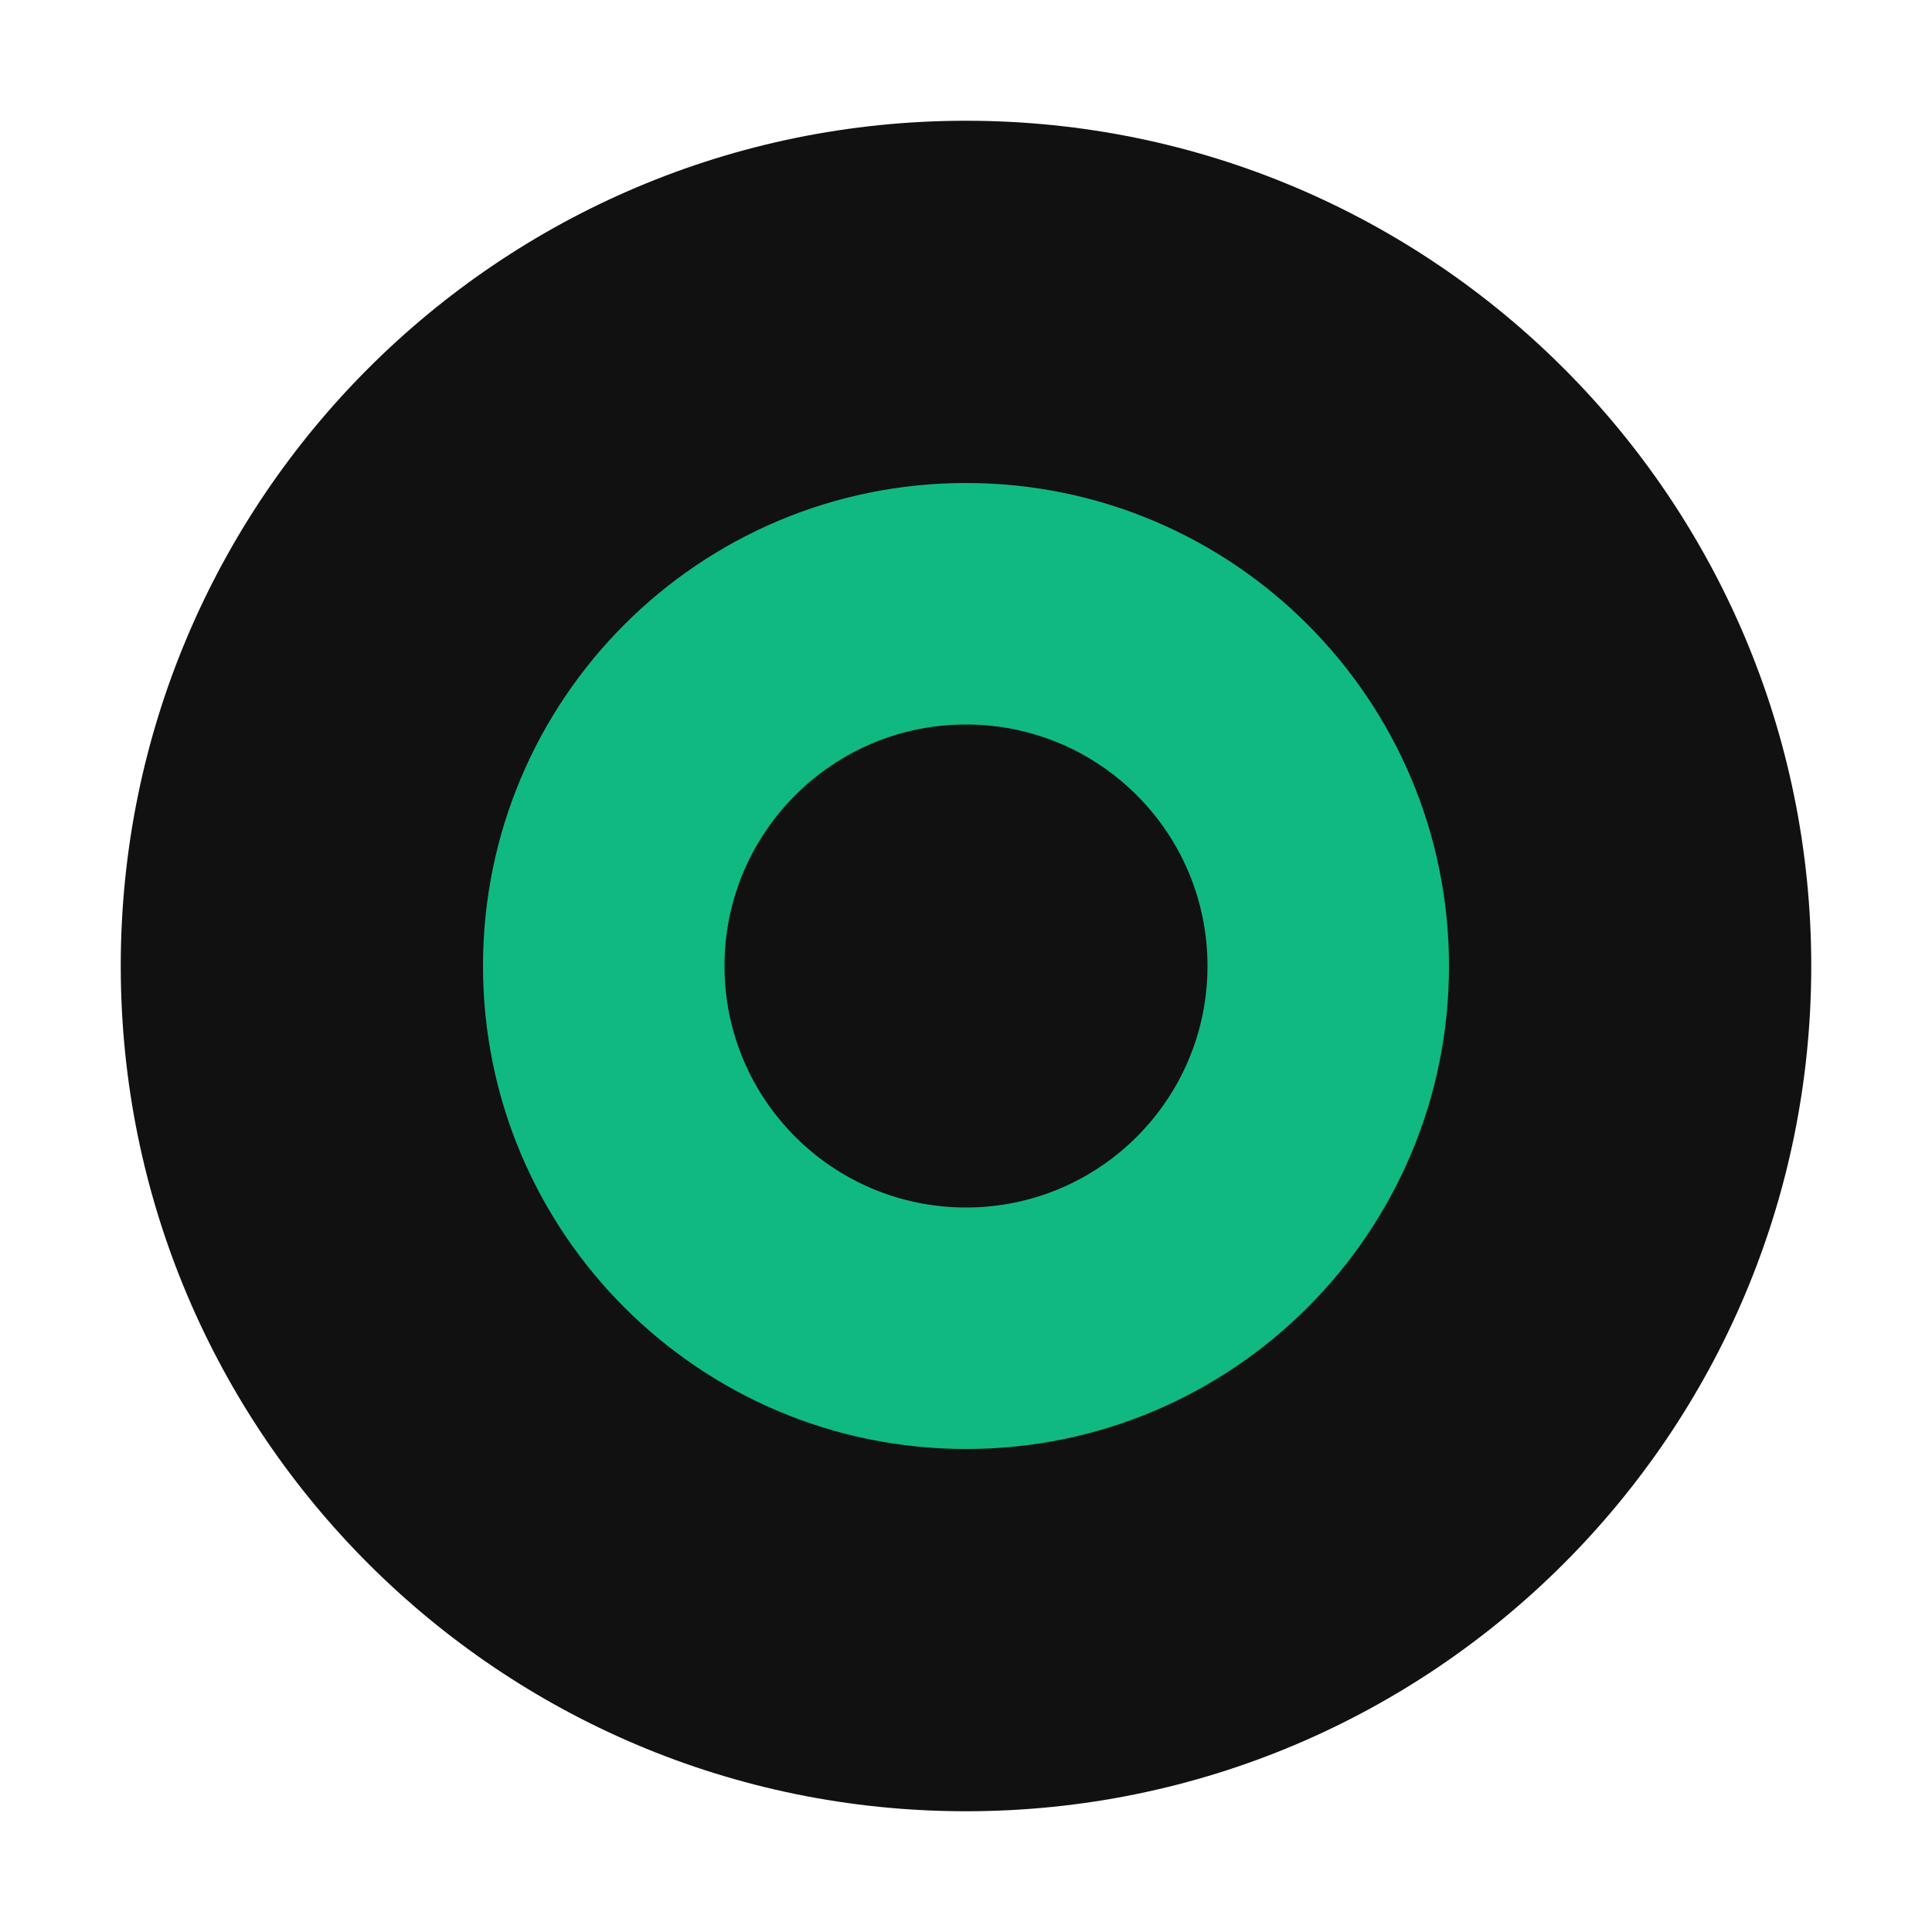
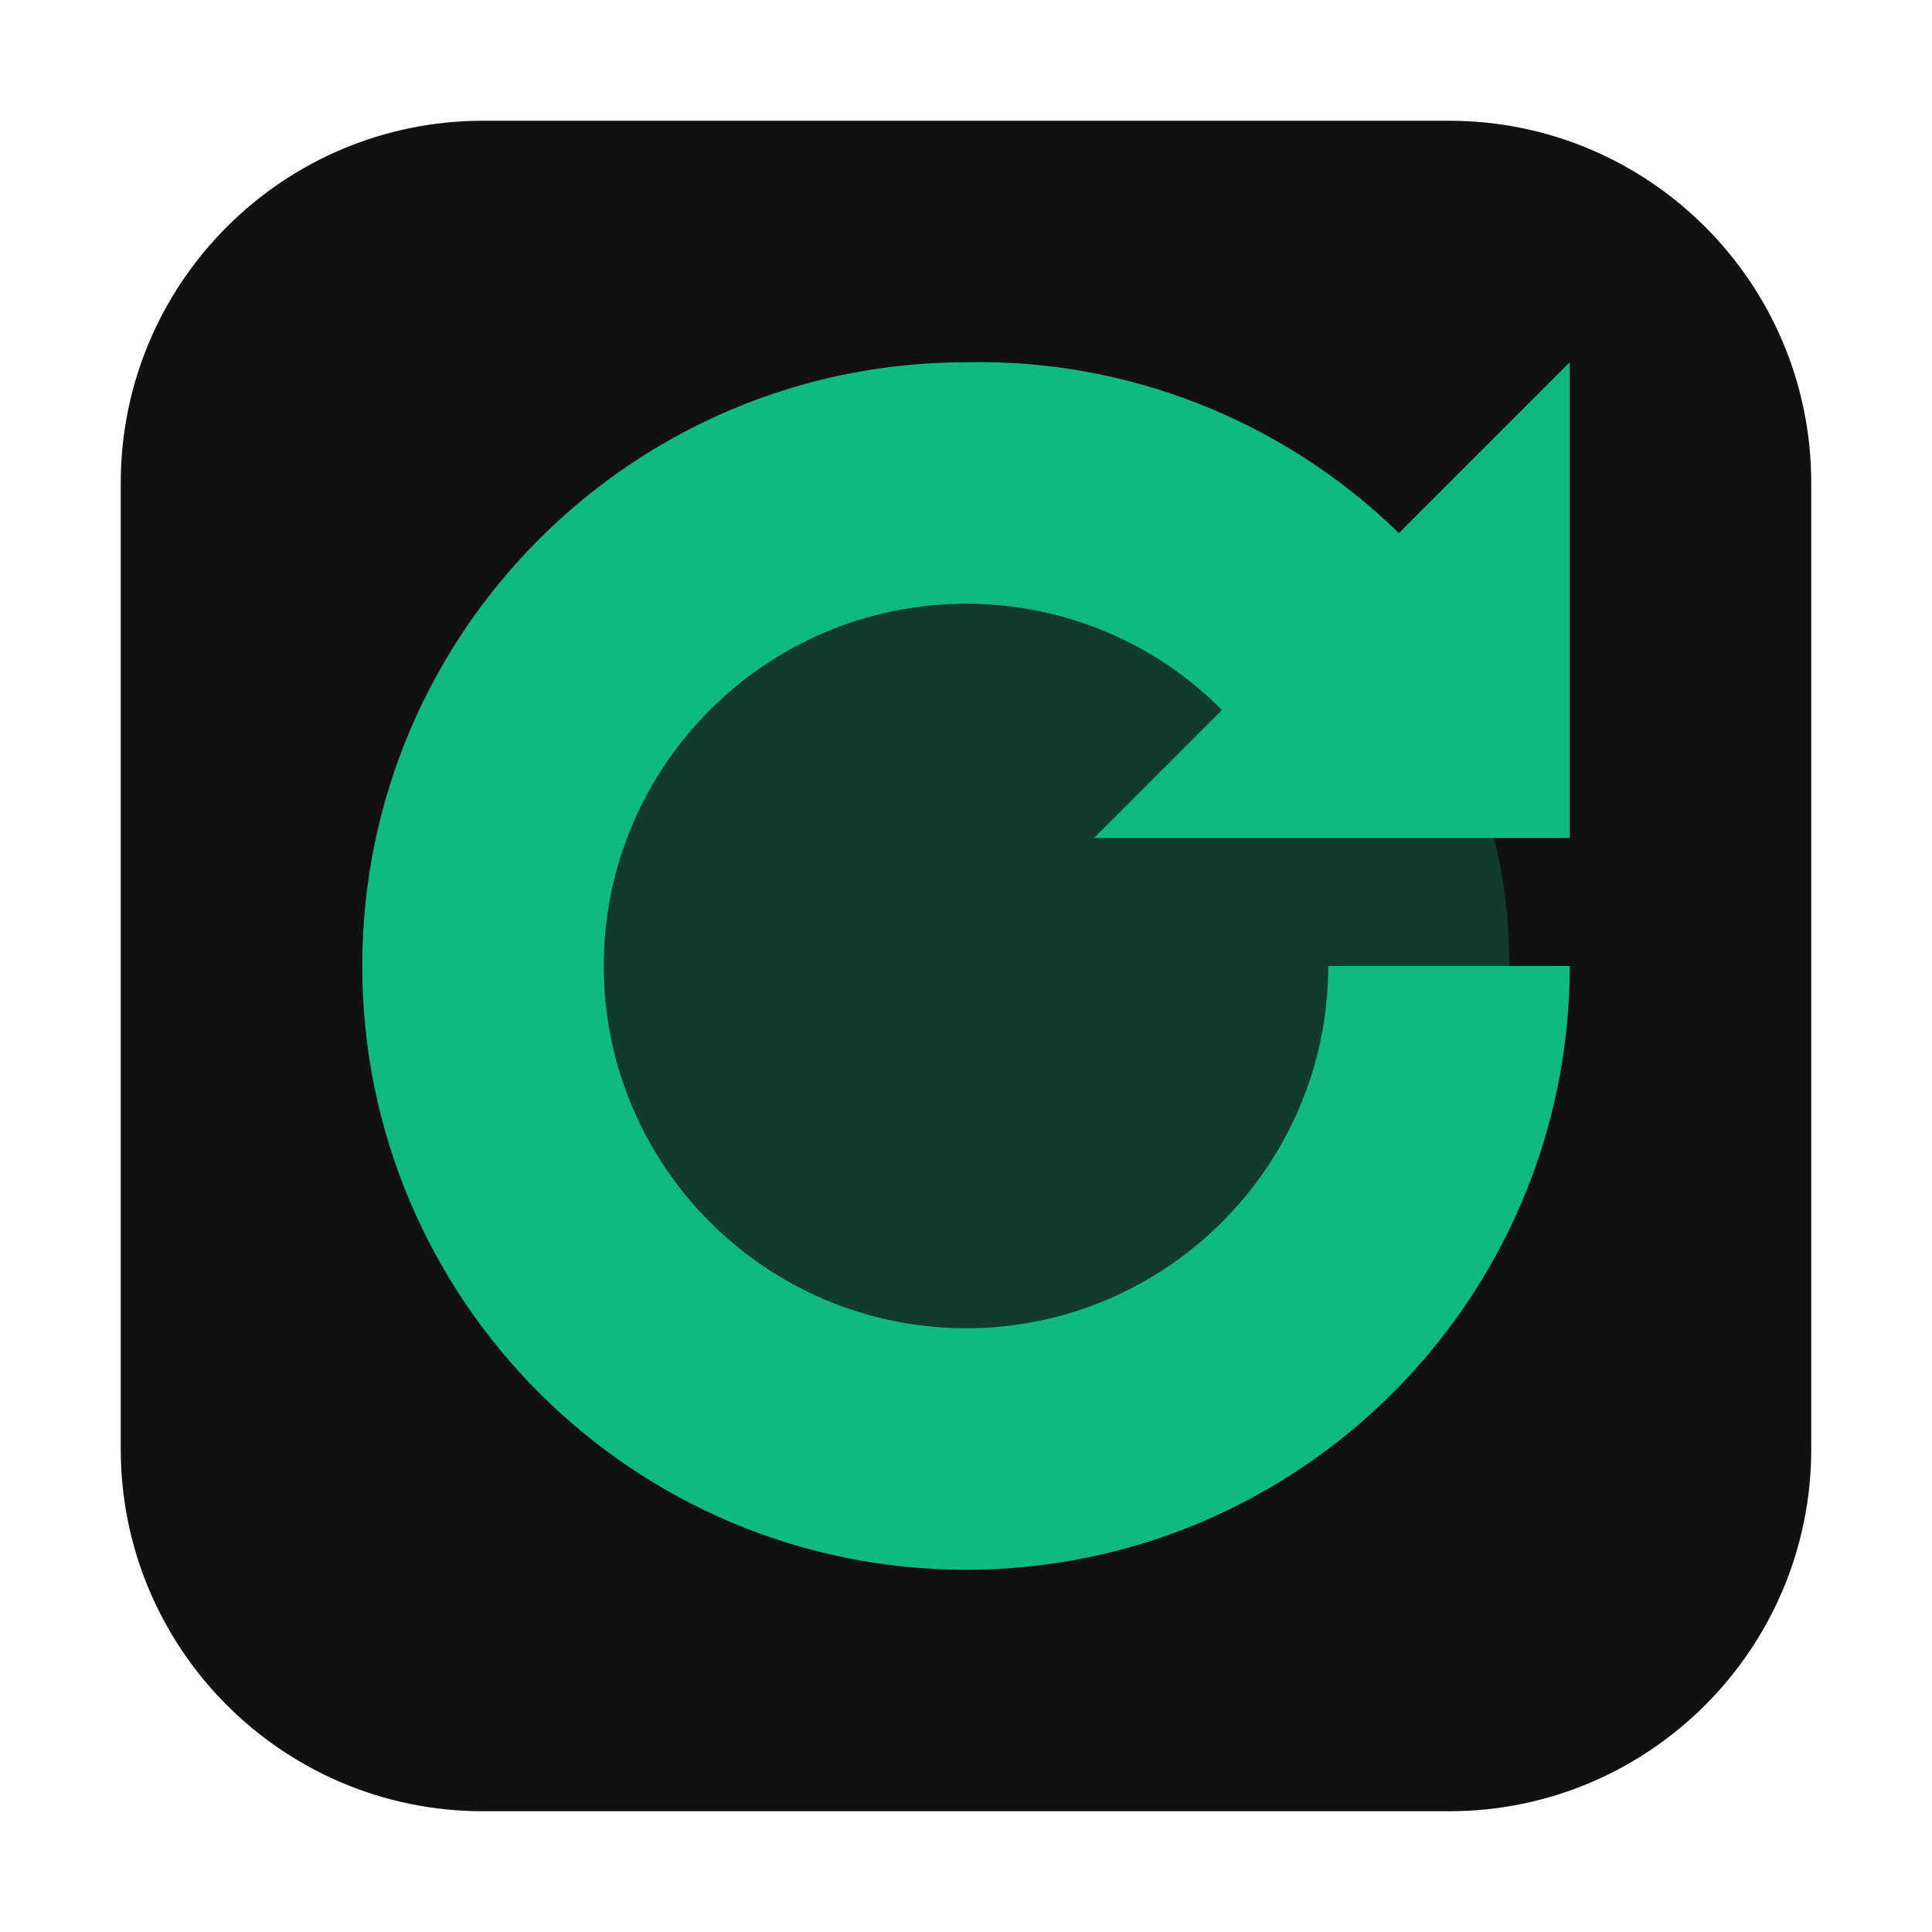
<svg xmlns="http://www.w3.org/2000/svg" viewBox="0 0 32 32">
-   <circle cx="16" cy="16" r="14" fill="#111" />
-   <circle cx="16" cy="16" r="8" fill="#10B981" />
-   <circle cx="16" cy="16" r="4" fill="#111" />
+   <rect x="2" y="2" width="28" height="28" rx="6" fill="#111" />
+   <circle cx="16" cy="16" r="9" fill="#10B981" opacity="0.25" />
+   <path d="M16 6C10.48 6 6 10.48 6 16s4.48 10 10 10 10-4.48 10-10h-4c0 3.31-2.69 6-6 6s-6-2.69-6-6 2.69-6 6-6c1.66 0 3.16.67 4.24 1.76l-2.12 2.12H26V6l-2.83 2.83A9.96 9.96 0 0016 6z" fill="#10B981" />
</svg>
